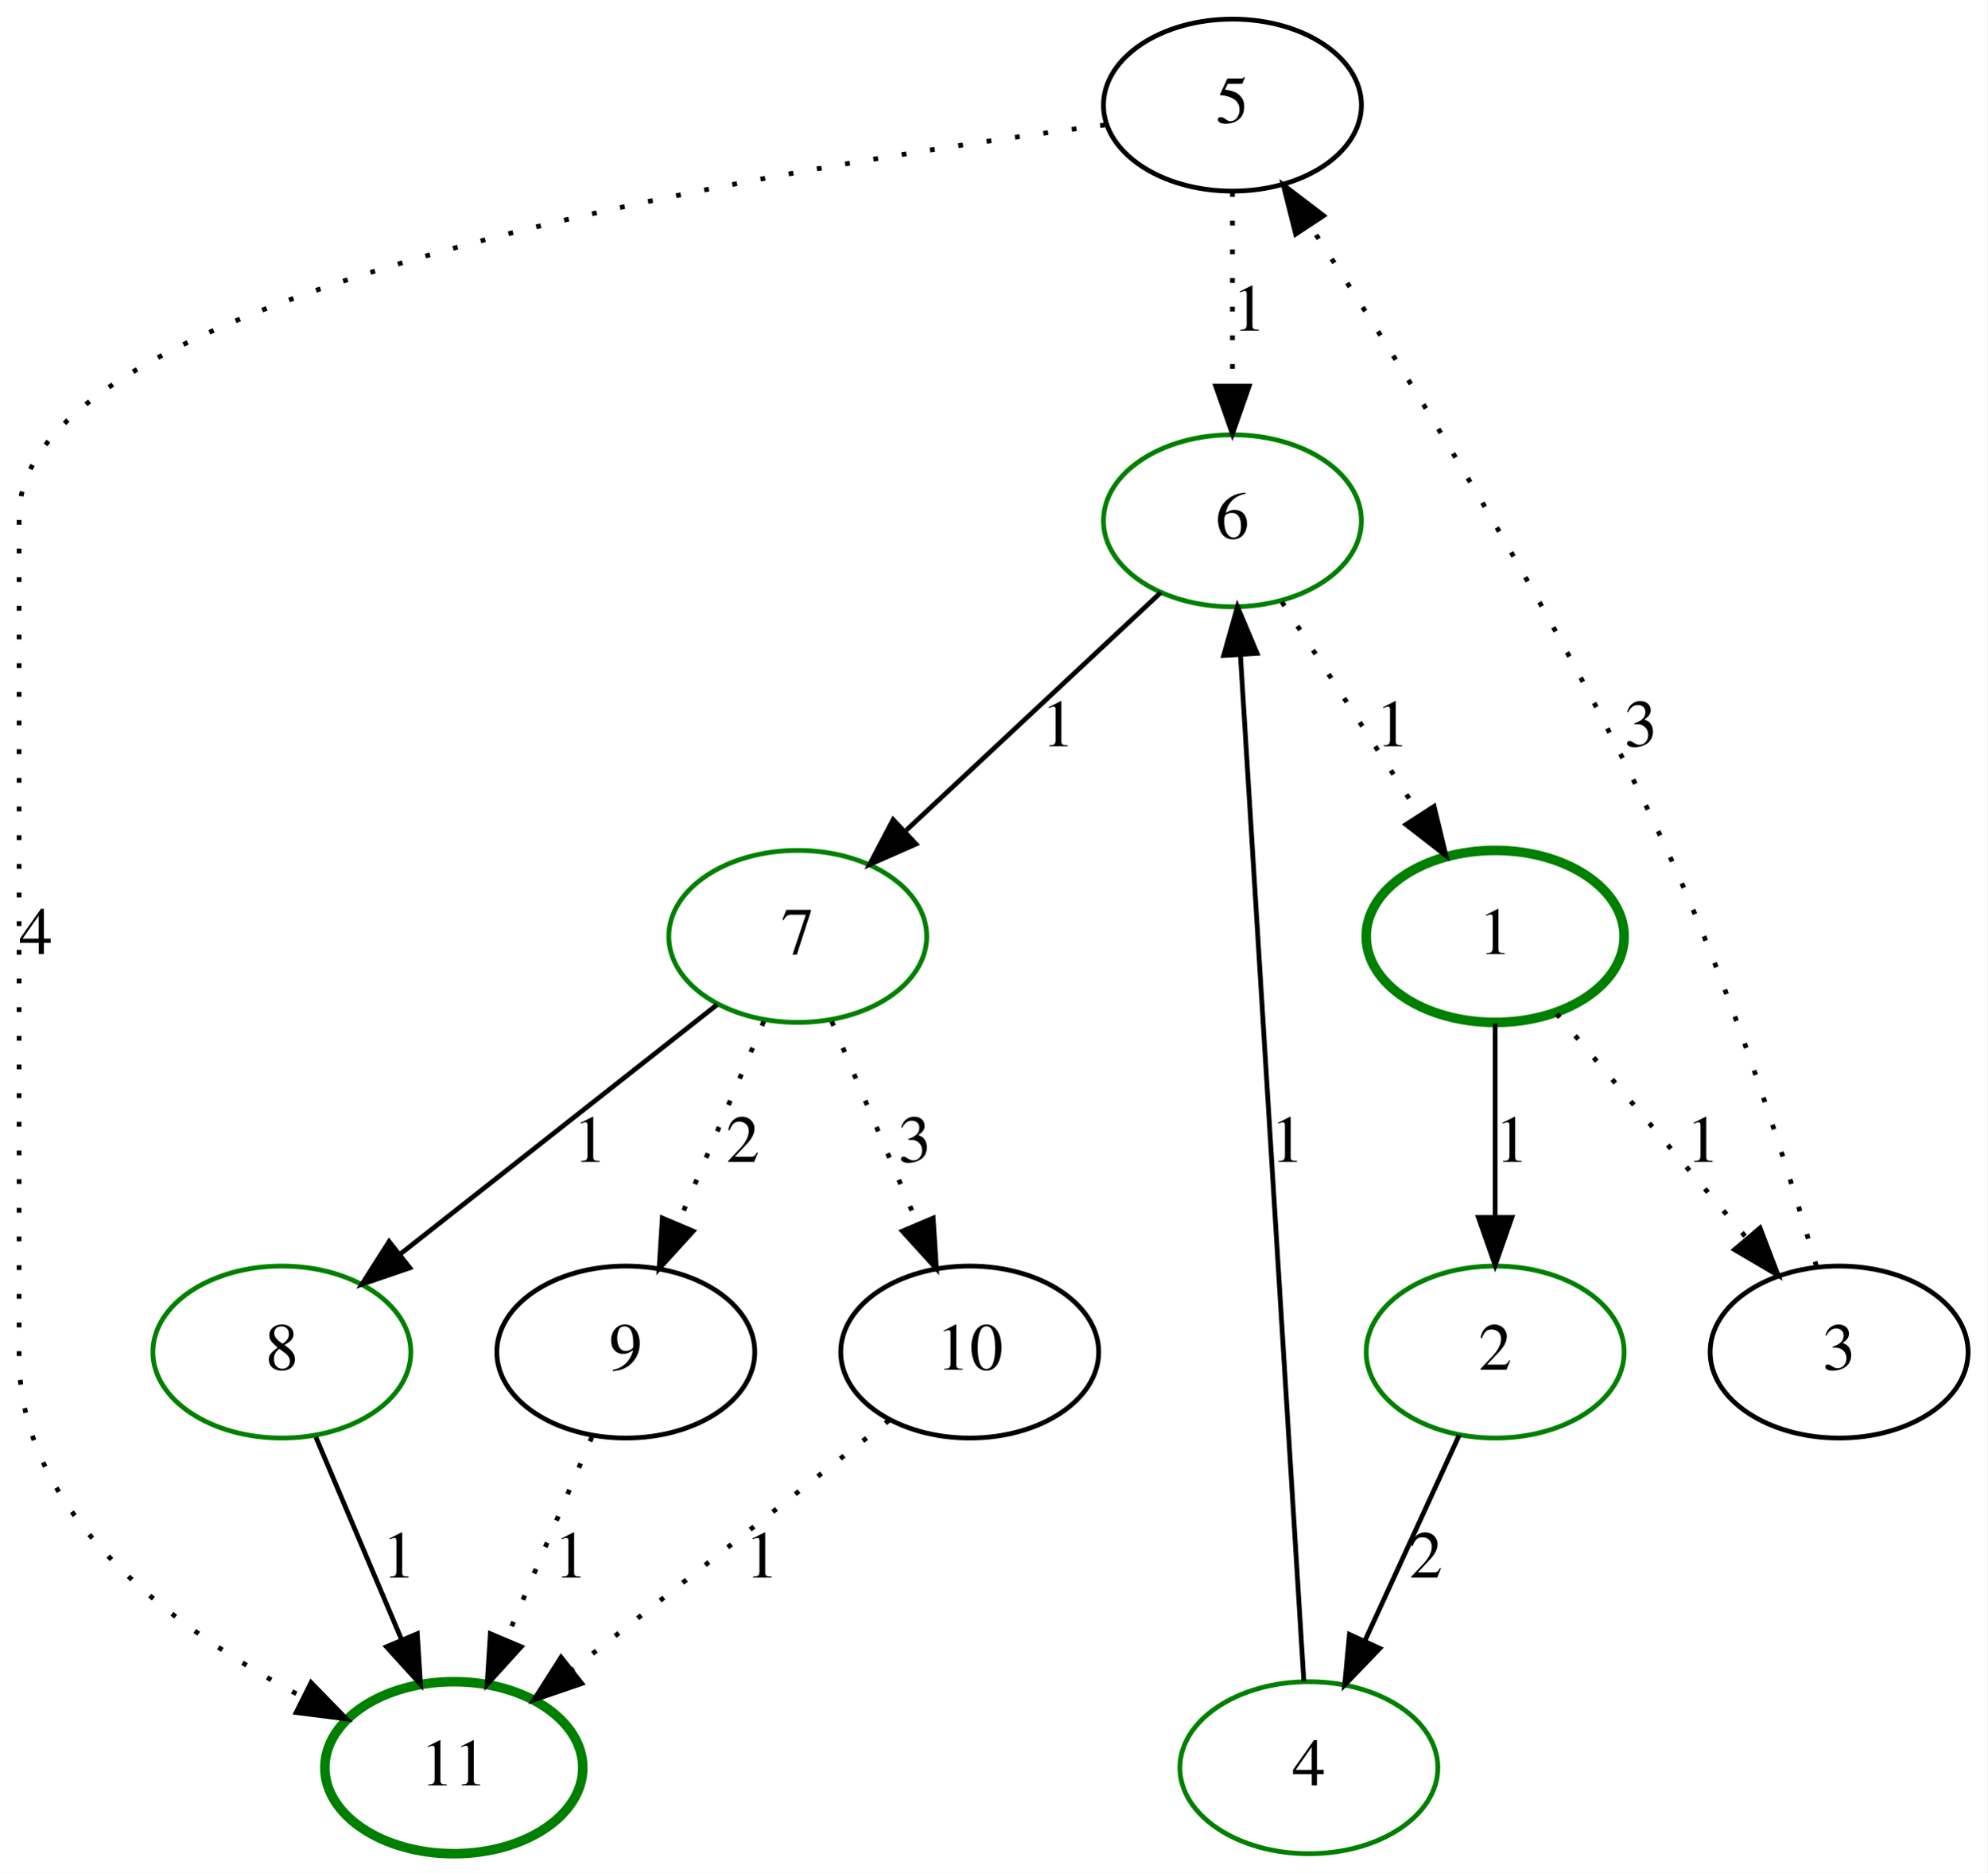
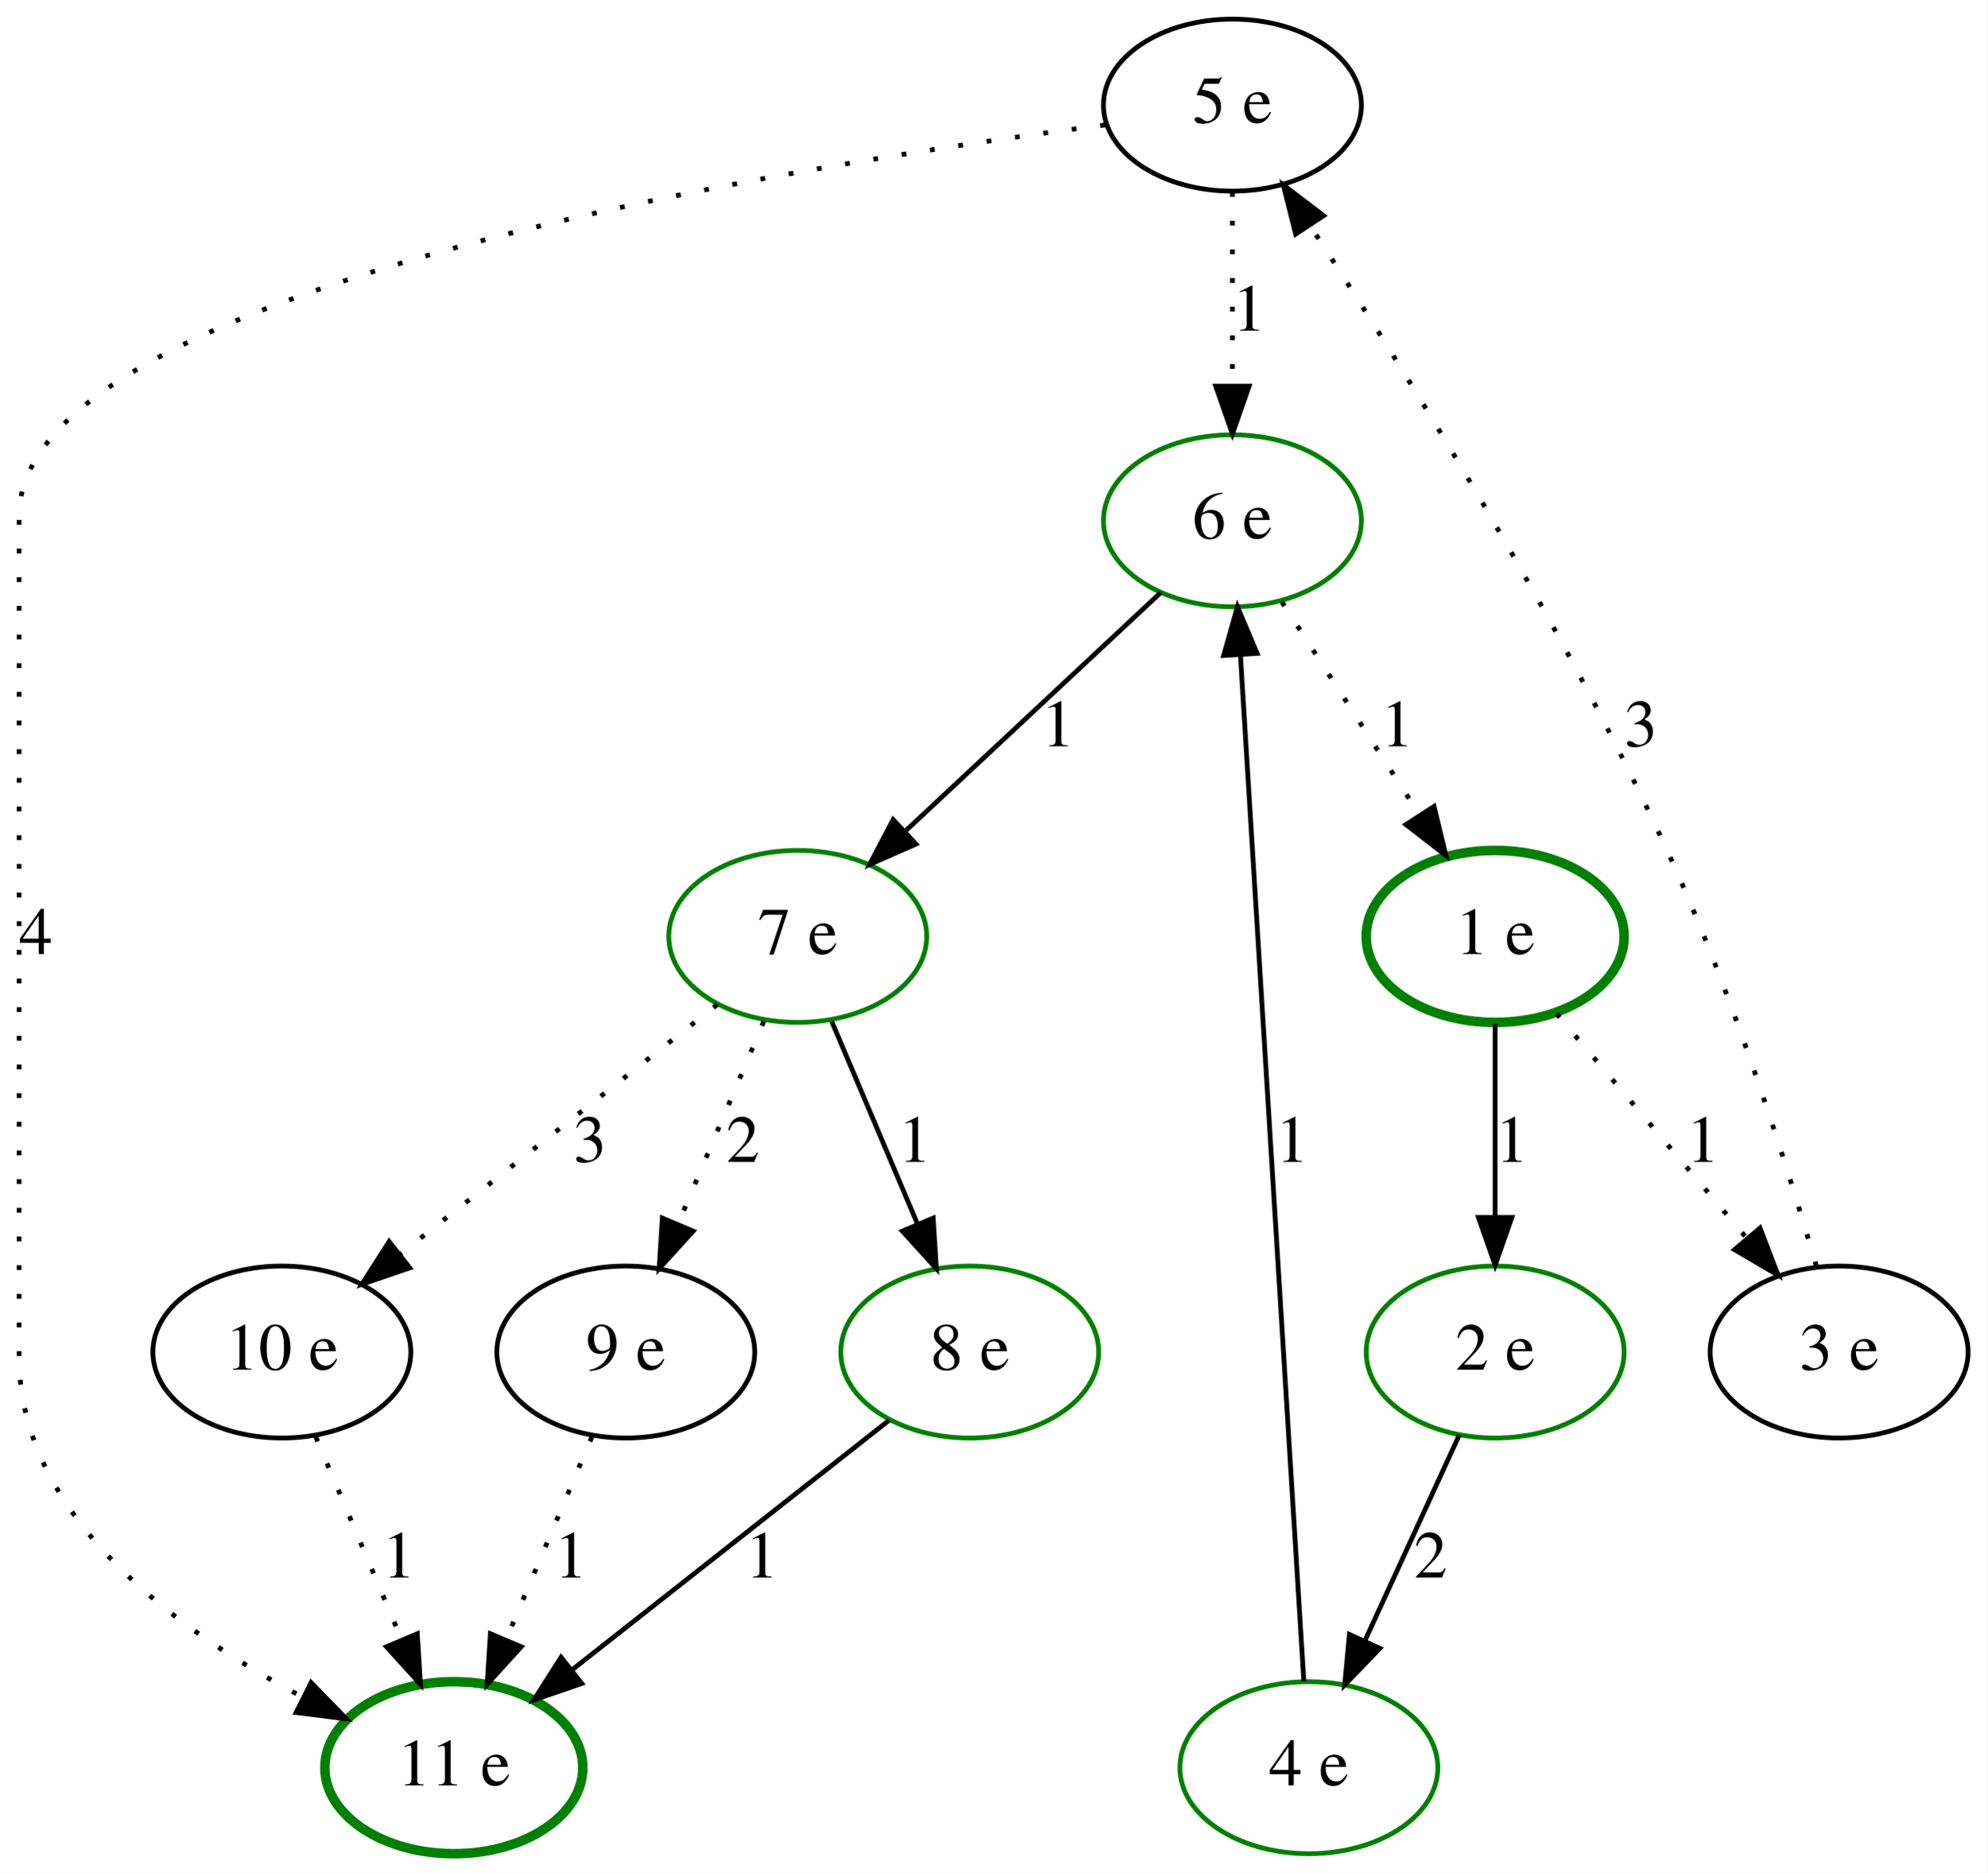
<svg xmlns="http://www.w3.org/2000/svg" width="416pt" height="392pt" viewBox="0.00 0.00 416.00 392.00">
  <g id="graph0" class="graph" transform="scale(1 1) rotate(0) translate(4 388)">
    <polygon fill="white" stroke="transparent" points="-4,4 -4,-388 412,-388 412,4 -4,4" />
    <g id="node1" class="node">
+       <ellipse fill="none" stroke="black" cx="127" cy="-105" rx="27" ry="18" />
+       <text text-anchor="middle" x="127" y="-101.3" font-family="Times,serif" font-size="14.00">9 e</text>
+     </g>
+     <g id="node3" class="node">
+       <ellipse fill="none" stroke="green" stroke-width="2" cx="91" cy="-18" rx="27" ry="18" />
+       <text text-anchor="middle" x="91" y="-14.3" font-family="Times,serif" font-size="14.00">11 e</text>
+     </g>
+     <g id="edge13" class="edge">
+       <path fill="none" stroke="black" stroke-dasharray="1,5" d="M119.89,-87.21C114.78,-75.14 107.79,-58.64 101.97,-44.89" />
+       <polygon fill="black" stroke="black" points="105.1,-43.31 97.98,-35.47 98.65,-46.04 105.1,-43.31" />
+       <text text-anchor="middle" x="115.5" y="-57.8" font-family="Times,serif" font-size="14.00">1</text>
+     </g>
+     <g id="node2" class="node">
      <ellipse fill="none" stroke="black" cx="254" cy="-366" rx="27" ry="18" />
-       <text text-anchor="middle" x="254" y="-362.3" font-family="Times,serif" font-size="14.00">5 </text>
+       <text text-anchor="middle" x="254" y="-362.3" font-family="Times,serif" font-size="14.00">5 e</text>
    </g>
-     <g id="node5" class="node">
-       <ellipse fill="none" stroke="green" stroke-width="2" cx="91" cy="-18" rx="27" ry="18" />
-       <text text-anchor="middle" x="91" y="-14.3" font-family="Times,serif" font-size="14.00">11 </text>
-     </g>
-     <g id="edge15" class="edge">
+     <g id="edge7" class="edge">
      <path fill="none" stroke="black" stroke-dasharray="1,5" d="M227.3,-361.84C162.08,-353.37 0,-327.55 0,-280 0,-280 0,-280 0,-104 0,-70.69 32.96,-46.69 59.21,-32.85" />
      <polygon fill="black" stroke="black" points="61.12,-35.81 68.51,-28.22 57.99,-29.55 61.12,-35.81" />
      <text text-anchor="middle" x="3.5" y="-188.3" font-family="Times,serif" font-size="14.00">4</text>
    </g>
-     <g id="node7" class="node">
+     <g id="node4" class="node">
      <ellipse fill="none" stroke="green" cx="254" cy="-279" rx="27" ry="18" />
-       <text text-anchor="middle" x="254" y="-275.3" font-family="Times,serif" font-size="14.00">6 </text>
+       <text text-anchor="middle" x="254" y="-275.3" font-family="Times,serif" font-size="14.00">6 e</text>
    </g>
-     <g id="edge14" class="edge">
+     <g id="edge6" class="edge">
      <path fill="none" stroke="black" stroke-dasharray="1,5" d="M254,-347.8C254,-336.16 254,-320.55 254,-307.24" />
      <polygon fill="black" stroke="black" points="257.5,-307.18 254,-297.18 250.5,-307.18 257.5,-307.18" />
      <text text-anchor="middle" x="257.5" y="-318.8" font-family="Times,serif" font-size="14.00">1</text>
    </g>
-     <g id="node2" class="node">
-       <ellipse fill="none" stroke="black" cx="199" cy="-105" rx="27" ry="18" />
-       <text text-anchor="middle" x="199" y="-101.3" font-family="Times,serif" font-size="14.00">10 </text>
+     <g id="node5" class="node">
+       <ellipse fill="none" stroke="green" cx="163" cy="-192" rx="27" ry="18" />
+       <text text-anchor="middle" x="163" y="-188.3" font-family="Times,serif" font-size="14.00">7 e</text>
    </g>
-     <g id="edge7" class="edge">
-       <path fill="none" stroke="black" stroke-dasharray="1,5" d="M182.12,-90.72C164.29,-76.68 135.99,-54.41 115.66,-38.41" />
+     <g id="edge8" class="edge">
+       <path fill="none" stroke="black" d="M238.97,-263.96C224.48,-250.43 202.36,-229.77 185.72,-214.22" />
+       <polygon fill="black" stroke="black" points="187.75,-211.33 178.05,-207.06 182.97,-216.44 187.75,-211.33" />
+       <text text-anchor="middle" x="217.5" y="-231.8" font-family="Times,serif" font-size="14.00">1</text>
+     </g>
+     <g id="node7" class="node">
+       <ellipse fill="none" stroke="green" stroke-width="2" cx="309" cy="-192" rx="27" ry="18" />
+       <text text-anchor="middle" x="309" y="-188.3" font-family="Times,serif" font-size="14.00">1 e</text>
+     </g>
+     <g id="edge9" class="edge">
+       <path fill="none" stroke="black" stroke-dasharray="1,5" d="M264.35,-262.01C272.49,-249.43 283.97,-231.68 293.26,-217.33" />
+       <polygon fill="black" stroke="black" points="296.21,-219.21 298.7,-208.92 290.33,-215.41 296.21,-219.21" />
+       <text text-anchor="middle" x="288.5" y="-231.8" font-family="Times,serif" font-size="14.00">1</text>
+     </g>
+     <g id="edge3" class="edge">
+       <path fill="none" stroke="black" stroke-dasharray="1,5" d="M155.89,-174.21C150.78,-162.14 143.79,-145.64 137.97,-131.89" />
+       <polygon fill="black" stroke="black" points="141.1,-130.31 133.98,-122.47 134.65,-133.04 141.1,-130.31" />
+       <text text-anchor="middle" x="151.5" y="-144.8" font-family="Times,serif" font-size="14.00">2</text>
+     </g>
+     <g id="node9" class="node">
+       <ellipse fill="none" stroke="green" cx="199" cy="-105" rx="27" ry="18" />
+       <text text-anchor="middle" x="199" y="-101.3" font-family="Times,serif" font-size="14.00">8 e</text>
+     </g>
+     <g id="edge5" class="edge">
+       <path fill="none" stroke="black" d="M170.11,-174.21C175.22,-162.14 182.21,-145.64 188.03,-131.89" />
+       <polygon fill="black" stroke="black" points="191.35,-133.04 192.02,-122.47 184.9,-130.31 191.35,-133.04" />
+       <text text-anchor="middle" x="187.5" y="-144.8" font-family="Times,serif" font-size="14.00">1</text>
+     </g>
+     <g id="node10" class="node">
+       <ellipse fill="none" stroke="black" cx="55" cy="-105" rx="27" ry="18" />
+       <text text-anchor="middle" x="55" y="-101.3" font-family="Times,serif" font-size="14.00">10 e</text>
+     </g>
+     <g id="edge4" class="edge">
+       <path fill="none" stroke="black" stroke-dasharray="1,5" d="M146.12,-177.72C128.29,-163.68 99.99,-141.41 79.66,-125.41" />
+       <polygon fill="black" stroke="black" points="81.78,-122.62 71.76,-119.19 77.45,-128.12 81.78,-122.62" />
+       <text text-anchor="middle" x="119.5" y="-144.8" font-family="Times,serif" font-size="14.00">3</text>
+     </g>
+     <g id="node6" class="node">
+       <ellipse fill="none" stroke="green" cx="270" cy="-18" rx="27" ry="18" />
+       <text text-anchor="middle" x="270" y="-14.3" font-family="Times,serif" font-size="14.00">4 e</text>
+     </g>
+     <g id="edge12" class="edge">
+       <path fill="none" stroke="black" d="M268.95,-36.06C266.23,-80.03 258.97,-197.54 255.67,-250.93" />
+       <polygon fill="black" stroke="black" points="252.17,-250.81 255.05,-261.01 259.16,-251.24 252.17,-250.81" />
+       <text text-anchor="middle" x="266.5" y="-144.8" font-family="Times,serif" font-size="14.00">1</text>
+     </g>
+     <g id="node8" class="node">
+       <ellipse fill="none" stroke="green" cx="309" cy="-105" rx="27" ry="18" />
+       <text text-anchor="middle" x="309" y="-101.3" font-family="Times,serif" font-size="14.00">2 e</text>
+     </g>
+     <g id="edge10" class="edge">
+       <path fill="none" stroke="black" d="M309,-173.8C309,-162.16 309,-146.55 309,-133.24" />
+       <polygon fill="black" stroke="black" points="312.5,-133.18 309,-123.18 305.5,-133.18 312.5,-133.18" />
+       <text text-anchor="middle" x="312.5" y="-144.8" font-family="Times,serif" font-size="14.00">1</text>
+     </g>
+     <g id="node11" class="node">
+       <ellipse fill="none" stroke="black" cx="381" cy="-105" rx="27" ry="18" />
+       <text text-anchor="middle" x="381" y="-101.3" font-family="Times,serif" font-size="14.00">3 e</text>
+     </g>
+     <g id="edge11" class="edge">
+       <path fill="none" stroke="black" stroke-dasharray="1,5" d="M321.87,-175.8C332.93,-162.75 349.04,-143.74 361.65,-128.85" />
+       <polygon fill="black" stroke="black" points="364.45,-130.96 368.24,-121.06 359.11,-126.43 364.45,-130.96" />
+       <text text-anchor="middle" x="352.5" y="-144.8" font-family="Times,serif" font-size="14.00">1</text>
+     </g>
+     <g id="edge1" class="edge">
+       <path fill="none" stroke="black" d="M301.48,-87.61C295.87,-75.38 288.1,-58.44 281.68,-44.46" />
+       <polygon fill="black" stroke="black" points="284.85,-42.97 277.5,-35.34 278.49,-45.89 284.85,-42.97" />
+       <text text-anchor="middle" x="295.5" y="-57.8" font-family="Times,serif" font-size="14.00">2</text>
+     </g>
+     <g id="edge15" class="edge">
+       <path fill="none" stroke="black" d="M182.12,-90.72C164.29,-76.68 135.99,-54.41 115.66,-38.41" />
      <polygon fill="black" stroke="black" points="117.78,-35.62 107.76,-32.19 113.45,-41.12 117.78,-35.62" />
      <text text-anchor="middle" x="155.5" y="-57.8" font-family="Times,serif" font-size="14.00">1</text>
    </g>
-     <g id="node3" class="node">
-       <ellipse fill="none" stroke="black" cx="381" cy="-105" rx="27" ry="18" />
-       <text text-anchor="middle" x="381" y="-101.3" font-family="Times,serif" font-size="14.00">3 </text>
+     <g id="edge14" class="edge">
+       <path fill="none" stroke="black" stroke-dasharray="1,5" d="M62.11,-87.21C67.22,-75.14 74.21,-58.64 80.03,-44.89" />
+       <polygon fill="black" stroke="black" points="83.35,-46.04 84.02,-35.47 76.9,-43.31 83.35,-46.04" />
+       <text text-anchor="middle" x="79.5" y="-57.8" font-family="Times,serif" font-size="14.00">1</text>
    </g>
-     <g id="edge5" class="edge">
+     <g id="edge2" class="edge">
      <path fill="none" stroke="black" stroke-dasharray="1,5" d="M376.25,-122.97C370.15,-143.89 358.68,-180.33 345,-210 322.74,-258.28 289.8,-310.95 270.26,-340.78" />
      <polygon fill="black" stroke="black" points="267.24,-339 264.65,-349.28 273.08,-342.86 267.24,-339" />
      <text text-anchor="middle" x="339.5" y="-231.8" font-family="Times,serif" font-size="14.00">3</text>
    </g>
-     <g id="node4" class="node">
-       <ellipse fill="none" stroke="green" cx="55" cy="-105" rx="27" ry="18" />
-       <text text-anchor="middle" x="55" y="-101.3" font-family="Times,serif" font-size="14.00">8 </text>
-     </g>
-     <g id="edge6" class="edge">
-       <path fill="none" stroke="black" d="M62.11,-87.21C67.22,-75.14 74.21,-58.64 80.03,-44.89" />
-       <polygon fill="black" stroke="black" points="83.35,-46.04 84.02,-35.47 76.9,-43.31 83.35,-46.04" />
-       <text text-anchor="middle" x="79.5" y="-57.8" font-family="Times,serif" font-size="14.00">1</text>
-     </g>
-     <g id="node6" class="node">
-       <ellipse fill="none" stroke="green" stroke-width="2" cx="309" cy="-192" rx="27" ry="18" />
-       <text text-anchor="middle" x="309" y="-188.3" font-family="Times,serif" font-size="14.00">1 </text>
-     </g>
-     <g id="edge2" class="edge">
-       <path fill="none" stroke="black" stroke-dasharray="1,5" d="M321.87,-175.8C332.93,-162.75 349.04,-143.74 361.65,-128.85" />
-       <polygon fill="black" stroke="black" points="364.45,-130.96 368.24,-121.06 359.11,-126.43 364.45,-130.96" />
-       <text text-anchor="middle" x="352.5" y="-144.8" font-family="Times,serif" font-size="14.00">1</text>
-     </g>
-     <g id="node11" class="node">
-       <ellipse fill="none" stroke="green" cx="309" cy="-105" rx="27" ry="18" />
-       <text text-anchor="middle" x="309" y="-101.3" font-family="Times,serif" font-size="14.00">2 </text>
-     </g>
-     <g id="edge1" class="edge">
-       <path fill="none" stroke="black" d="M309,-173.8C309,-162.16 309,-146.55 309,-133.24" />
-       <polygon fill="black" stroke="black" points="312.5,-133.18 309,-123.18 305.5,-133.18 312.5,-133.18" />
-       <text text-anchor="middle" x="312.5" y="-144.8" font-family="Times,serif" font-size="14.00">1</text>
-     </g>
-     <g id="edge3" class="edge">
-       <path fill="none" stroke="black" stroke-dasharray="1,5" d="M264.35,-262.01C272.49,-249.43 283.97,-231.68 293.26,-217.33" />
-       <polygon fill="black" stroke="black" points="296.21,-219.21 298.7,-208.92 290.33,-215.41 296.21,-219.21" />
-       <text text-anchor="middle" x="287.5" y="-231.8" font-family="Times,serif" font-size="14.00">1</text>
-     </g>
-     <g id="node9" class="node">
-       <ellipse fill="none" stroke="green" cx="163" cy="-192" rx="27" ry="18" />
-       <text text-anchor="middle" x="163" y="-188.3" font-family="Times,serif" font-size="14.00">7 </text>
-     </g>
-     <g id="edge4" class="edge">
-       <path fill="none" stroke="black" d="M238.97,-263.96C224.48,-250.43 202.36,-229.77 185.72,-214.22" />
-       <polygon fill="black" stroke="black" points="187.75,-211.33 178.05,-207.06 182.97,-216.44 187.75,-211.33" />
-       <text text-anchor="middle" x="217.5" y="-231.8" font-family="Times,serif" font-size="14.00">1</text>
-     </g>
-     <g id="node8" class="node">
-       <ellipse fill="none" stroke="green" cx="270" cy="-18" rx="27" ry="18" />
-       <text text-anchor="middle" x="270" y="-14.3" font-family="Times,serif" font-size="14.00">4 </text>
-     </g>
-     <g id="edge13" class="edge">
-       <path fill="none" stroke="black" d="M268.95,-36.06C266.23,-80.03 258.97,-197.54 255.67,-250.93" />
-       <polygon fill="black" stroke="black" points="252.17,-250.81 255.05,-261.01 259.16,-251.24 252.17,-250.81" />
-       <text text-anchor="middle" x="265.5" y="-144.8" font-family="Times,serif" font-size="14.00">1</text>
-     </g>
-     <g id="edge10" class="edge">
-       <path fill="none" stroke="black" stroke-dasharray="1,5" d="M170.11,-174.21C175.22,-162.14 182.21,-145.64 188.03,-131.89" />
-       <polygon fill="black" stroke="black" points="191.35,-133.04 192.02,-122.47 184.9,-130.31 191.35,-133.04" />
-       <text text-anchor="middle" x="187.5" y="-144.8" font-family="Times,serif" font-size="14.00">3</text>
-     </g>
-     <g id="edge8" class="edge">
-       <path fill="none" stroke="black" d="M146.12,-177.72C128.29,-163.68 99.99,-141.41 79.66,-125.41" />
-       <polygon fill="black" stroke="black" points="81.78,-122.62 71.76,-119.19 77.45,-128.12 81.78,-122.62" />
-       <text text-anchor="middle" x="119.5" y="-144.8" font-family="Times,serif" font-size="14.00">1</text>
-     </g>
-     <g id="node10" class="node">
-       <ellipse fill="none" stroke="black" cx="127" cy="-105" rx="27" ry="18" />
-       <text text-anchor="middle" x="127" y="-101.3" font-family="Times,serif" font-size="14.00">9 </text>
-     </g>
-     <g id="edge9" class="edge">
-       <path fill="none" stroke="black" stroke-dasharray="1,5" d="M155.89,-174.21C150.78,-162.14 143.79,-145.64 137.97,-131.89" />
-       <polygon fill="black" stroke="black" points="141.1,-130.31 133.98,-122.47 134.65,-133.04 141.1,-130.31" />
-       <text text-anchor="middle" x="151.5" y="-144.8" font-family="Times,serif" font-size="14.00">2</text>
-     </g>
-     <g id="edge11" class="edge">
-       <path fill="none" stroke="black" stroke-dasharray="1,5" d="M119.89,-87.21C114.78,-75.14 107.79,-58.64 101.97,-44.89" />
-       <polygon fill="black" stroke="black" points="105.1,-43.31 97.98,-35.47 98.65,-46.04 105.1,-43.31" />
-       <text text-anchor="middle" x="115.5" y="-57.8" font-family="Times,serif" font-size="14.00">1</text>
-     </g>
-     <g id="edge12" class="edge">
-       <path fill="none" stroke="black" d="M301.48,-87.61C295.87,-75.38 288.1,-58.44 281.68,-44.46" />
-       <polygon fill="black" stroke="black" points="284.85,-42.97 277.5,-35.34 278.49,-45.89 284.85,-42.97" />
-       <text text-anchor="middle" x="294.5" y="-57.8" font-family="Times,serif" font-size="14.00">2</text>
-     </g>
  </g>
</svg>
